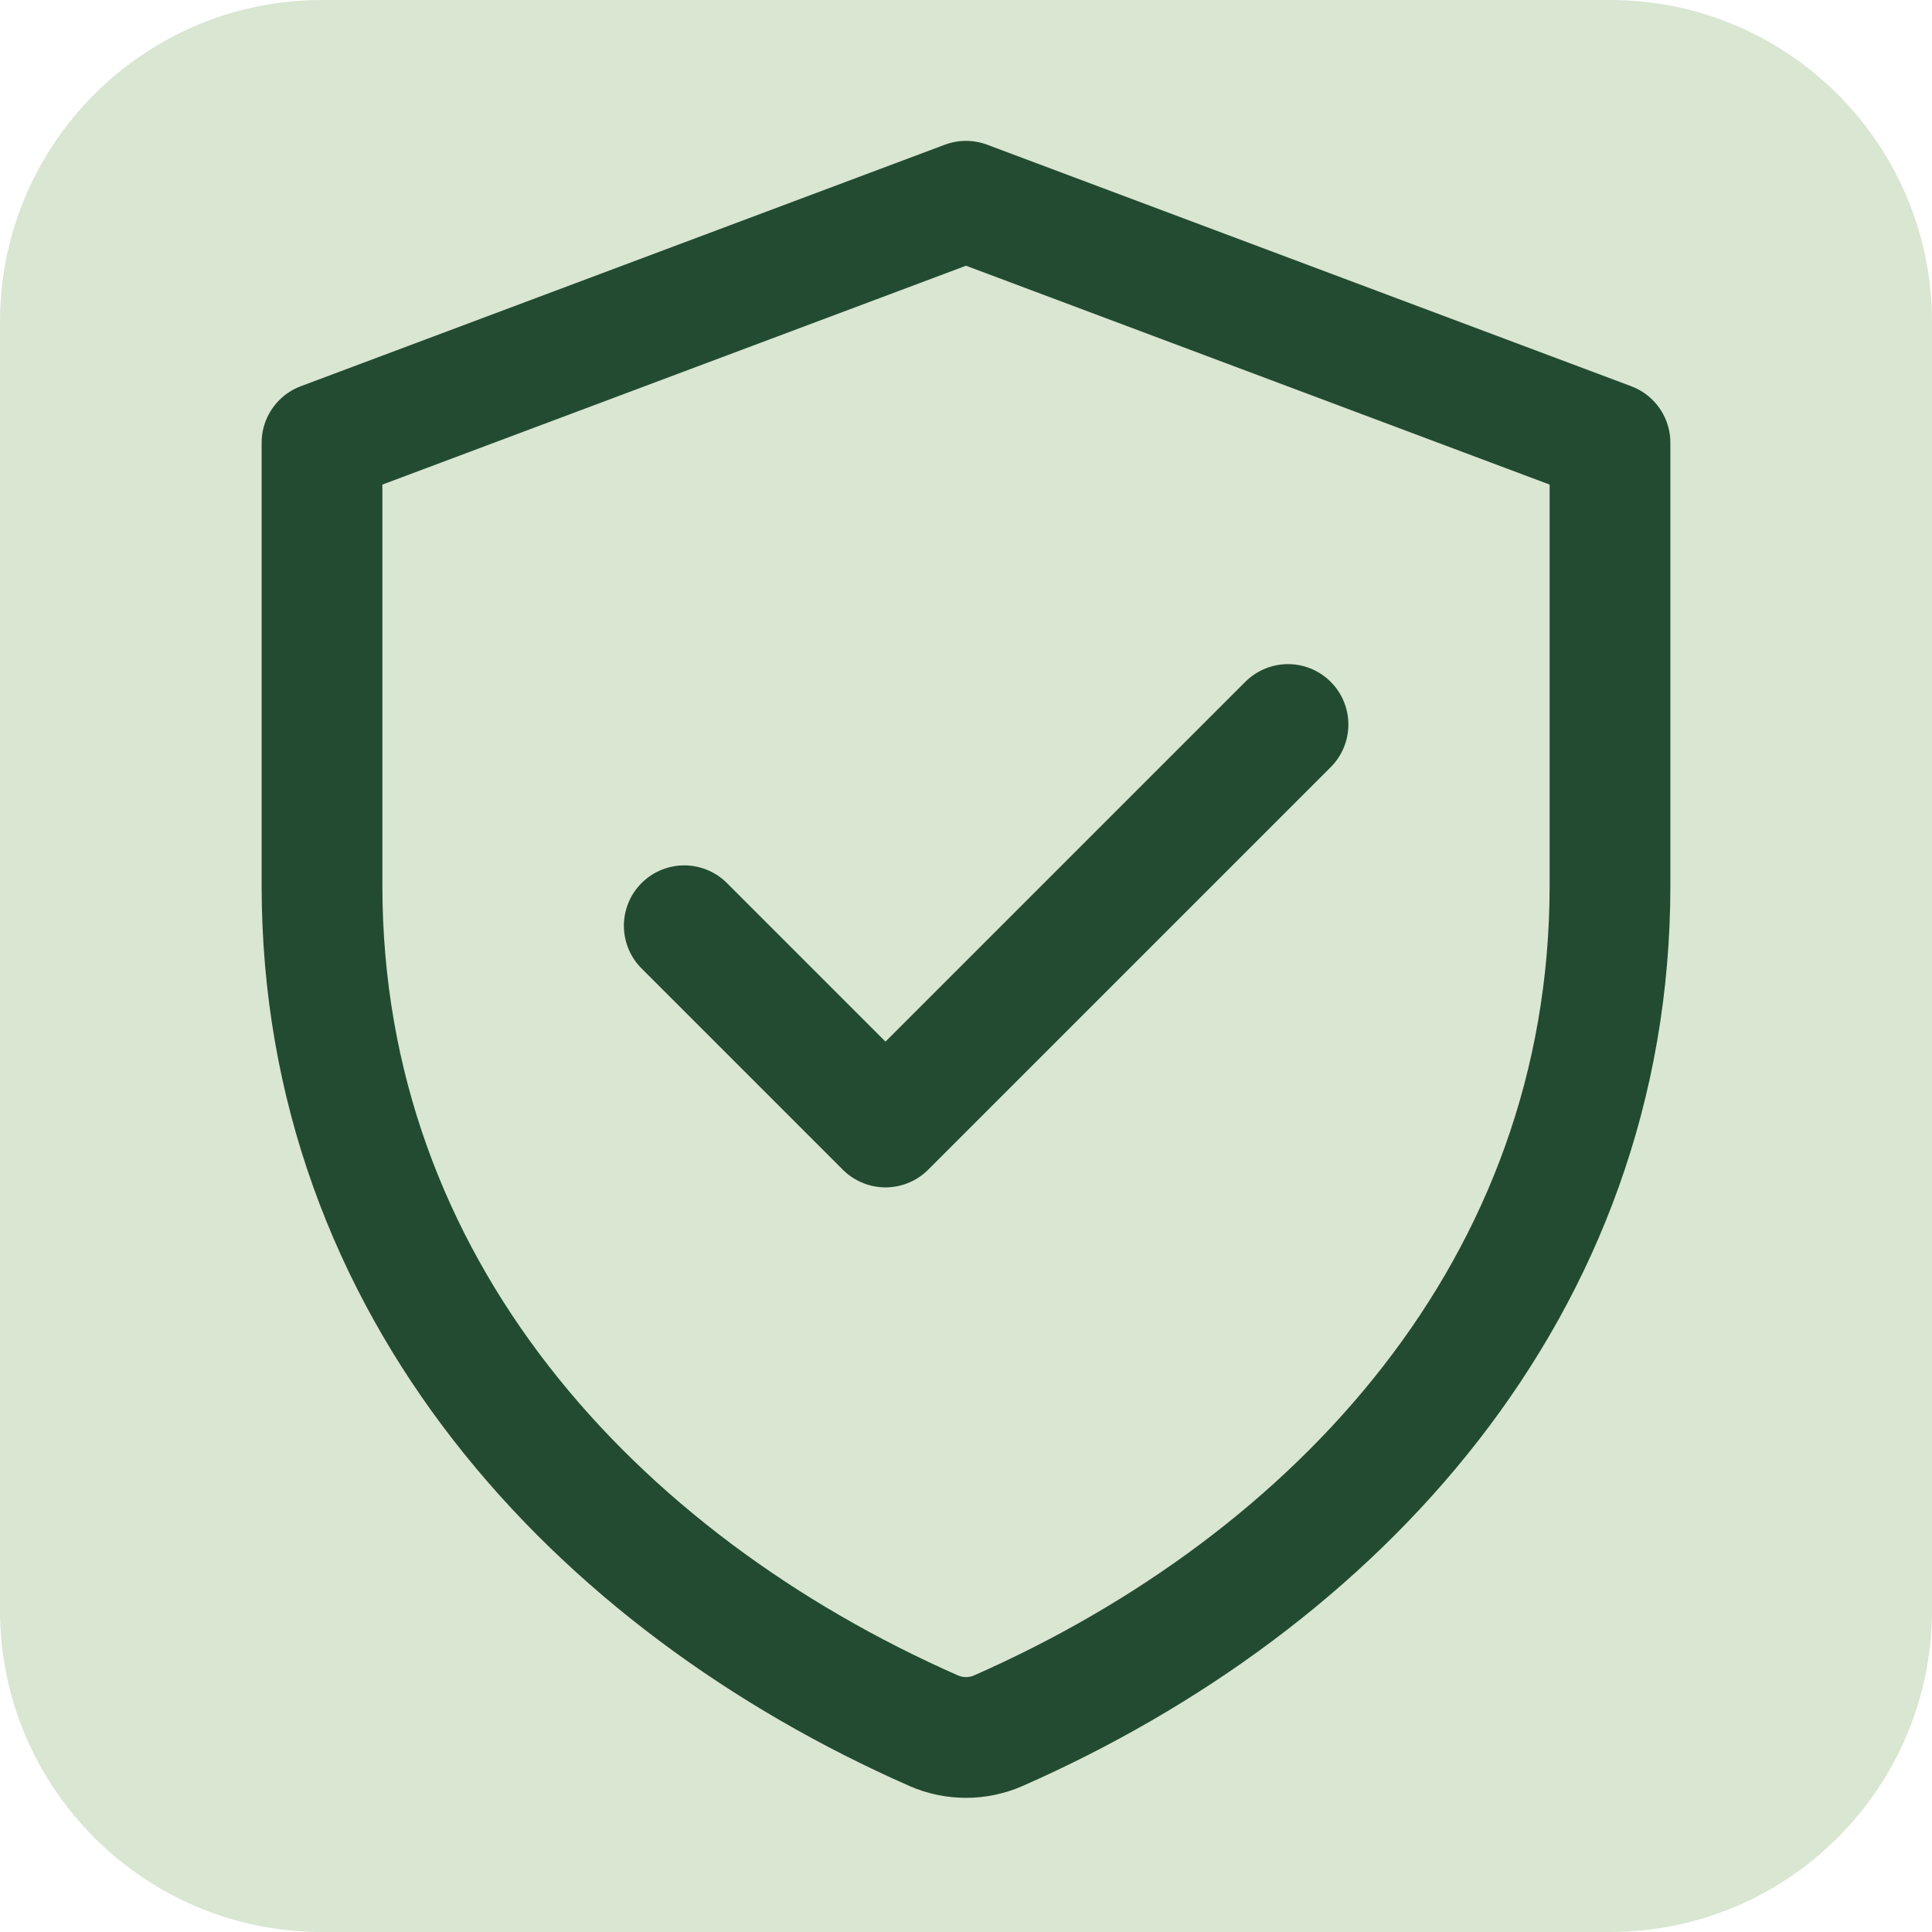
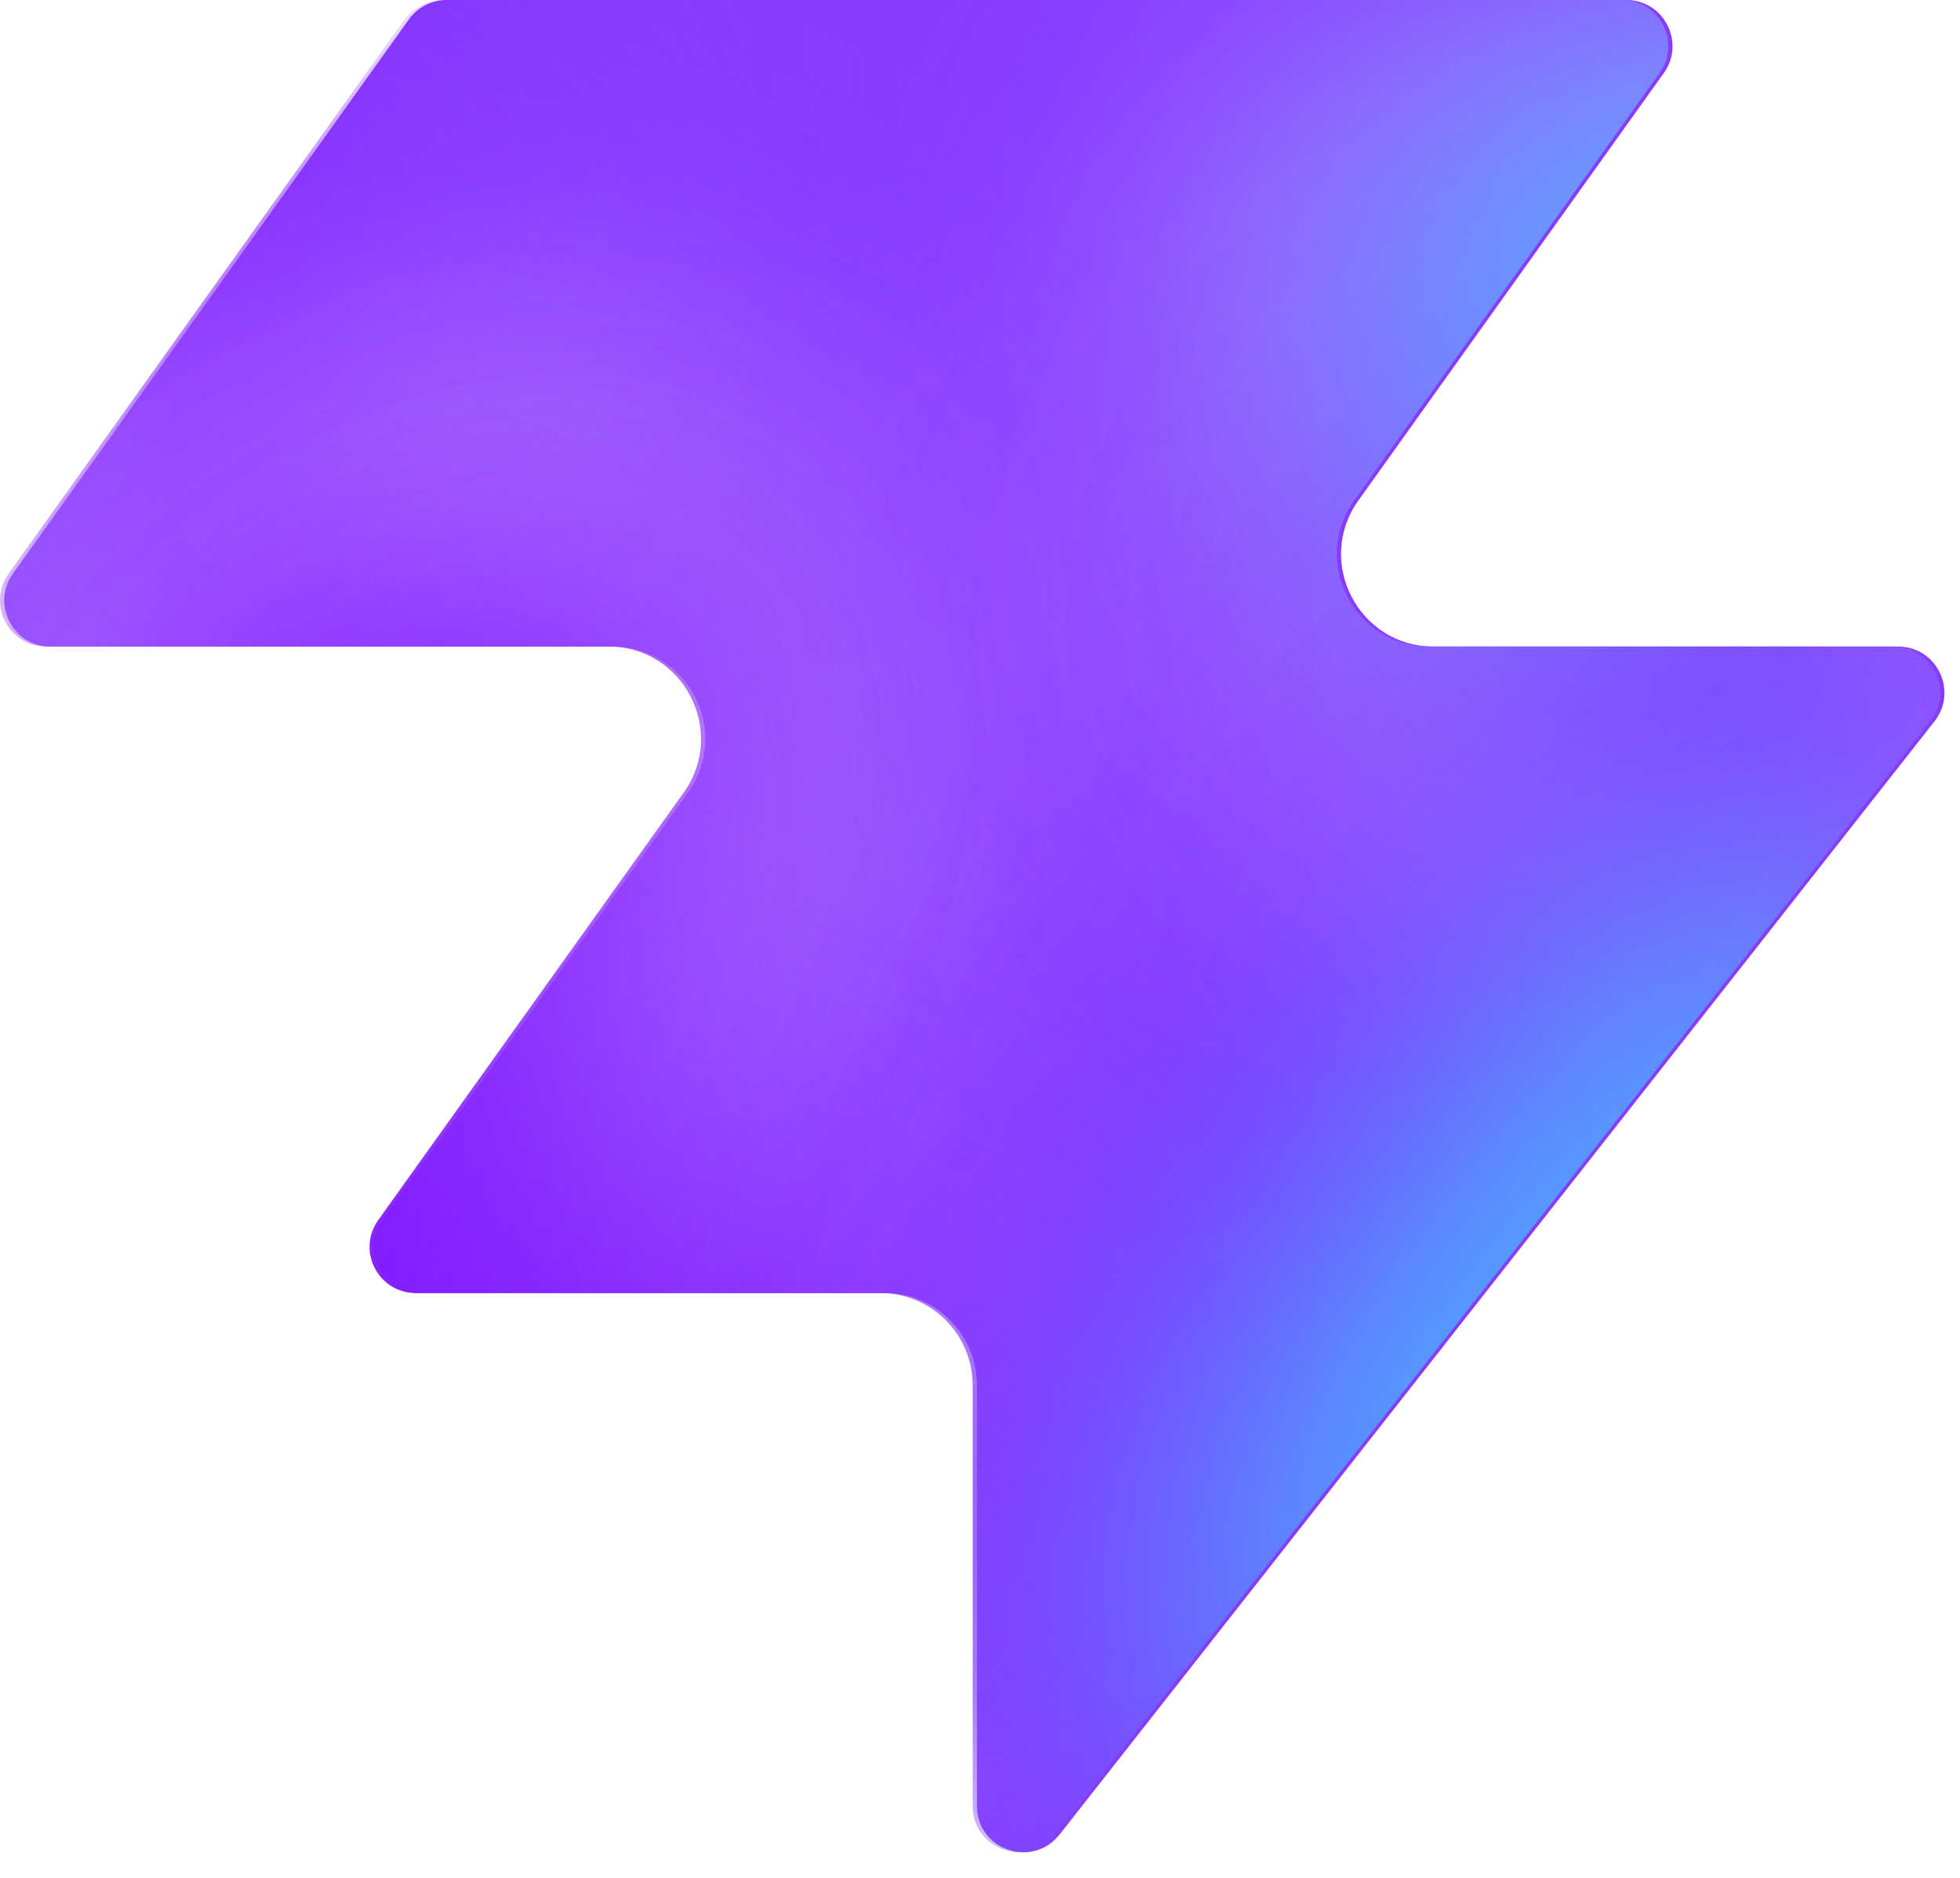
- <svg xmlns="http://www.w3.org/2000/svg" viewBox="0 0 48 48">
-   <rect width="48" height="48" rx="8" fill="#d9e6d2" />
-   <path d="M24 5 40 11v11c0 10-6.8 17.3-15.2 21a2 2 0 0 1-1.6 0C14.8 39.3 8 32 8 22V11l16-6Z" fill="none" stroke="#234b32" stroke-linecap="round" stroke-linejoin="round" stroke-width="3" />
-   <path d="m17 23 5 5 10-10" fill="none" stroke="#234b32" stroke-linecap="round" stroke-linejoin="round" stroke-width="3" />
+ <svg xmlns="http://www.w3.org/2000/svg" width="48" height="46" fill="none" viewBox="0 0 48 46">
+   <path fill="#863bff" d="M25.946 44.938c-.664.845-2.021.375-2.021-.698V33.937a2.26 2.26 0 0 0-2.262-2.262H10.287c-.92 0-1.456-1.04-.92-1.788l7.48-10.471c1.07-1.497 0-3.578-1.842-3.578H1.237c-.92 0-1.456-1.04-.92-1.788L10.013.474c.214-.297.556-.474.92-.474h28.894c.92 0 1.456 1.04.92 1.788l-7.48 10.471c-1.07 1.498 0 3.579 1.842 3.579h11.377c.943 0 1.473 1.088.89 1.83L25.947 44.94z" style="fill:#863bff;fill:color(display-p3 .525 .23 1);fill-opacity:1" />
+   <mask id="a" width="48" height="46" x="0" y="0" maskUnits="userSpaceOnUse" style="mask-type:alpha">
+     <path fill="#000" d="M25.842 44.938c-.664.844-2.021.375-2.021-.698V33.937a2.26 2.26 0 0 0-2.262-2.262H10.183c-.92 0-1.456-1.04-.92-1.788l7.48-10.471c1.07-1.498 0-3.579-1.842-3.579H1.133c-.92 0-1.456-1.04-.92-1.787L9.91.473c.214-.297.556-.474.92-.474h28.894c.92 0 1.456 1.04.92 1.788l-7.48 10.471c-1.07 1.498 0 3.578 1.842 3.578h11.377c.943 0 1.473 1.088.89 1.832L25.843 44.94z" style="fill:#000;fill-opacity:1" />
+   </mask>
+   <g mask="url(#a)">
+     <g filter="url(#b)">
+       <ellipse cx="5.508" cy="14.704" fill="#ede6ff" rx="5.508" ry="14.704" style="fill:#ede6ff;fill:color(display-p3 .927 .903 1);fill-opacity:1" transform="matrix(.00324 1 1 -.00324 -4.47 31.516)" />
+     </g>
+     <g filter="url(#c)">
+       <ellipse cx="10.399" cy="29.851" fill="#ede6ff" rx="10.399" ry="29.851" style="fill:#ede6ff;fill:color(display-p3 .927 .903 1);fill-opacity:1" transform="matrix(.00324 1 1 -.00324 -39.328 7.883)" />
+     </g>
+     <g filter="url(#d)">
+       <ellipse cx="5.508" cy="30.487" fill="#7e14ff" rx="5.508" ry="30.487" style="fill:#7e14ff;fill:color(display-p3 .492 .077 1);fill-opacity:1" transform="rotate(89.814 -25.913 -14.639)scale(1 -1)" />
+     </g>
+     <g filter="url(#e)">
+       <ellipse cx="5.508" cy="30.599" fill="#7e14ff" rx="5.508" ry="30.599" style="fill:#7e14ff;fill:color(display-p3 .492 .077 1);fill-opacity:1" transform="rotate(89.814 -32.644 -3.334)scale(1 -1)" />
+     </g>
+     <g filter="url(#f)">
+       <ellipse cx="5.508" cy="30.599" fill="#7e14ff" rx="5.508" ry="30.599" style="fill:#7e14ff;fill:color(display-p3 .492 .077 1);fill-opacity:1" transform="matrix(.00324 1 1 -.00324 -34.34 30.47)" />
+     </g>
+     <g filter="url(#g)">
+       <ellipse cx="14.072" cy="22.078" fill="#ede6ff" rx="14.072" ry="22.078" style="fill:#ede6ff;fill:color(display-p3 .927 .903 1);fill-opacity:1" transform="rotate(93.35 24.506 48.493)scale(-1 1)" />
+     </g>
+     <g filter="url(#h)">
+       <ellipse cx="3.47" cy="21.501" fill="#7e14ff" rx="3.47" ry="21.501" style="fill:#7e14ff;fill:color(display-p3 .492 .077 1);fill-opacity:1" transform="rotate(89.009 28.708 47.59)scale(-1 1)" />
+     </g>
+     <g filter="url(#i)">
+       <ellipse cx="3.47" cy="21.501" fill="#7e14ff" rx="3.47" ry="21.501" style="fill:#7e14ff;fill:color(display-p3 .492 .077 1);fill-opacity:1" transform="rotate(89.009 28.708 47.59)scale(-1 1)" />
+     </g>
+     <g filter="url(#j)">
+       <ellipse cx=".387" cy="8.972" fill="#7e14ff" rx="4.407" ry="29.108" style="fill:#7e14ff;fill:color(display-p3 .492 .077 1);fill-opacity:1" transform="rotate(39.51 .387 8.972)" />
+     </g>
+     <g filter="url(#k)">
+       <ellipse cx="47.523" cy="-6.092" fill="#7e14ff" rx="4.407" ry="29.108" style="fill:#7e14ff;fill:color(display-p3 .492 .077 1);fill-opacity:1" transform="rotate(37.892 47.523 -6.092)" />
+     </g>
+     <g filter="url(#l)">
+       <ellipse cx="41.412" cy="6.333" fill="#47bfff" rx="5.971" ry="9.665" style="fill:#47bfff;fill:color(display-p3 .28 .748 1);fill-opacity:1" transform="rotate(37.892 41.412 6.333)" />
+     </g>
+     <g filter="url(#m)">
+       <ellipse cx="-1.879" cy="38.332" fill="#7e14ff" rx="4.407" ry="29.108" style="fill:#7e14ff;fill:color(display-p3 .492 .077 1);fill-opacity:1" transform="rotate(37.892 -1.88 38.332)" />
+     </g>
+     <g filter="url(#n)">
+       <ellipse cx="-1.879" cy="38.332" fill="#7e14ff" rx="4.407" ry="29.108" style="fill:#7e14ff;fill:color(display-p3 .492 .077 1);fill-opacity:1" transform="rotate(37.892 -1.88 38.332)" />
+     </g>
+     <g filter="url(#o)">
+       <ellipse cx="35.651" cy="29.907" fill="#7e14ff" rx="4.407" ry="29.108" style="fill:#7e14ff;fill:color(display-p3 .492 .077 1);fill-opacity:1" transform="rotate(37.892 35.651 29.907)" />
+     </g>
+     <g filter="url(#p)">
+       <ellipse cx="38.418" cy="32.4" fill="#47bfff" rx="5.971" ry="15.297" style="fill:#47bfff;fill:color(display-p3 .28 .748 1);fill-opacity:1" transform="rotate(37.892 38.418 32.4)" />
+     </g>
+   </g>
+   <defs>
+     <filter id="b" width="60.045" height="41.654" x="-19.77" y="16.149" color-interpolation-filters="sRGB" filterUnits="userSpaceOnUse">
+       <feFlood flood-opacity="0" result="BackgroundImageFix" />
+       <feBlend in="SourceGraphic" in2="BackgroundImageFix" result="shape" />
+       <feGaussianBlur result="effect1_foregroundBlur_2002_17158" stdDeviation="7.659" />
+     </filter>
+     <filter id="c" width="90.34" height="51.437" x="-54.613" y="-7.533" color-interpolation-filters="sRGB" filterUnits="userSpaceOnUse">
+       <feFlood flood-opacity="0" result="BackgroundImageFix" />
+       <feBlend in="SourceGraphic" in2="BackgroundImageFix" result="shape" />
+       <feGaussianBlur result="effect1_foregroundBlur_2002_17158" stdDeviation="7.659" />
+     </filter>
+     <filter id="d" width="79.355" height="29.4" x="-49.64" y="2.03" color-interpolation-filters="sRGB" filterUnits="userSpaceOnUse">
+       <feFlood flood-opacity="0" result="BackgroundImageFix" />
+       <feBlend in="SourceGraphic" in2="BackgroundImageFix" result="shape" />
+       <feGaussianBlur result="effect1_foregroundBlur_2002_17158" stdDeviation="4.596" />
+     </filter>
+     <filter id="e" width="79.579" height="29.4" x="-45.045" y="20.029" color-interpolation-filters="sRGB" filterUnits="userSpaceOnUse">
+       <feFlood flood-opacity="0" result="BackgroundImageFix" />
+       <feBlend in="SourceGraphic" in2="BackgroundImageFix" result="shape" />
+       <feGaussianBlur result="effect1_foregroundBlur_2002_17158" stdDeviation="4.596" />
+     </filter>
+     <filter id="f" width="79.579" height="29.4" x="-43.513" y="21.178" color-interpolation-filters="sRGB" filterUnits="userSpaceOnUse">
+       <feFlood flood-opacity="0" result="BackgroundImageFix" />
+       <feBlend in="SourceGraphic" in2="BackgroundImageFix" result="shape" />
+       <feGaussianBlur result="effect1_foregroundBlur_2002_17158" stdDeviation="4.596" />
+     </filter>
+     <filter id="g" width="74.749" height="58.852" x="15.756" y="-17.901" color-interpolation-filters="sRGB" filterUnits="userSpaceOnUse">
+       <feFlood flood-opacity="0" result="BackgroundImageFix" />
+       <feBlend in="SourceGraphic" in2="BackgroundImageFix" result="shape" />
+       <feGaussianBlur result="effect1_foregroundBlur_2002_17158" stdDeviation="7.659" />
+     </filter>
+     <filter id="h" width="61.377" height="25.362" x="23.548" y="2.284" color-interpolation-filters="sRGB" filterUnits="userSpaceOnUse">
+       <feFlood flood-opacity="0" result="BackgroundImageFix" />
+       <feBlend in="SourceGraphic" in2="BackgroundImageFix" result="shape" />
+       <feGaussianBlur result="effect1_foregroundBlur_2002_17158" stdDeviation="4.596" />
+     </filter>
+     <filter id="i" width="61.377" height="25.362" x="23.548" y="2.284" color-interpolation-filters="sRGB" filterUnits="userSpaceOnUse">
+       <feFlood flood-opacity="0" result="BackgroundImageFix" />
+       <feBlend in="SourceGraphic" in2="BackgroundImageFix" result="shape" />
+       <feGaussianBlur result="effect1_foregroundBlur_2002_17158" stdDeviation="4.596" />
+     </filter>
+     <filter id="j" width="56.045" height="63.649" x="-27.636" y="-22.853" color-interpolation-filters="sRGB" filterUnits="userSpaceOnUse">
+       <feFlood flood-opacity="0" result="BackgroundImageFix" />
+       <feBlend in="SourceGraphic" in2="BackgroundImageFix" result="shape" />
+       <feGaussianBlur result="effect1_foregroundBlur_2002_17158" stdDeviation="4.596" />
+     </filter>
+     <filter id="k" width="54.814" height="64.646" x="20.116" y="-38.415" color-interpolation-filters="sRGB" filterUnits="userSpaceOnUse">
+       <feFlood flood-opacity="0" result="BackgroundImageFix" />
+       <feBlend in="SourceGraphic" in2="BackgroundImageFix" result="shape" />
+       <feGaussianBlur result="effect1_foregroundBlur_2002_17158" stdDeviation="4.596" />
+     </filter>
+     <filter id="l" width="33.541" height="35.313" x="24.641" y="-11.323" color-interpolation-filters="sRGB" filterUnits="userSpaceOnUse">
+       <feFlood flood-opacity="0" result="BackgroundImageFix" />
+       <feBlend in="SourceGraphic" in2="BackgroundImageFix" result="shape" />
+       <feGaussianBlur result="effect1_foregroundBlur_2002_17158" stdDeviation="4.596" />
+     </filter>
+     <filter id="m" width="54.814" height="64.646" x="-29.286" y="6.009" color-interpolation-filters="sRGB" filterUnits="userSpaceOnUse">
+       <feFlood flood-opacity="0" result="BackgroundImageFix" />
+       <feBlend in="SourceGraphic" in2="BackgroundImageFix" result="shape" />
+       <feGaussianBlur result="effect1_foregroundBlur_2002_17158" stdDeviation="4.596" />
+     </filter>
+     <filter id="n" width="54.814" height="64.646" x="-29.286" y="6.009" color-interpolation-filters="sRGB" filterUnits="userSpaceOnUse">
+       <feFlood flood-opacity="0" result="BackgroundImageFix" />
+       <feBlend in="SourceGraphic" in2="BackgroundImageFix" result="shape" />
+       <feGaussianBlur result="effect1_foregroundBlur_2002_17158" stdDeviation="4.596" />
+     </filter>
+     <filter id="o" width="54.814" height="64.646" x="8.244" y="-2.416" color-interpolation-filters="sRGB" filterUnits="userSpaceOnUse">
+       <feFlood flood-opacity="0" result="BackgroundImageFix" />
+       <feBlend in="SourceGraphic" in2="BackgroundImageFix" result="shape" />
+       <feGaussianBlur result="effect1_foregroundBlur_2002_17158" stdDeviation="4.596" />
+     </filter>
+     <filter id="p" width="39.409" height="43.623" x="18.713" y="10.588" color-interpolation-filters="sRGB" filterUnits="userSpaceOnUse">
+       <feFlood flood-opacity="0" result="BackgroundImageFix" />
+       <feBlend in="SourceGraphic" in2="BackgroundImageFix" result="shape" />
+       <feGaussianBlur result="effect1_foregroundBlur_2002_17158" stdDeviation="4.596" />
+     </filter>
+   </defs>
</svg>
